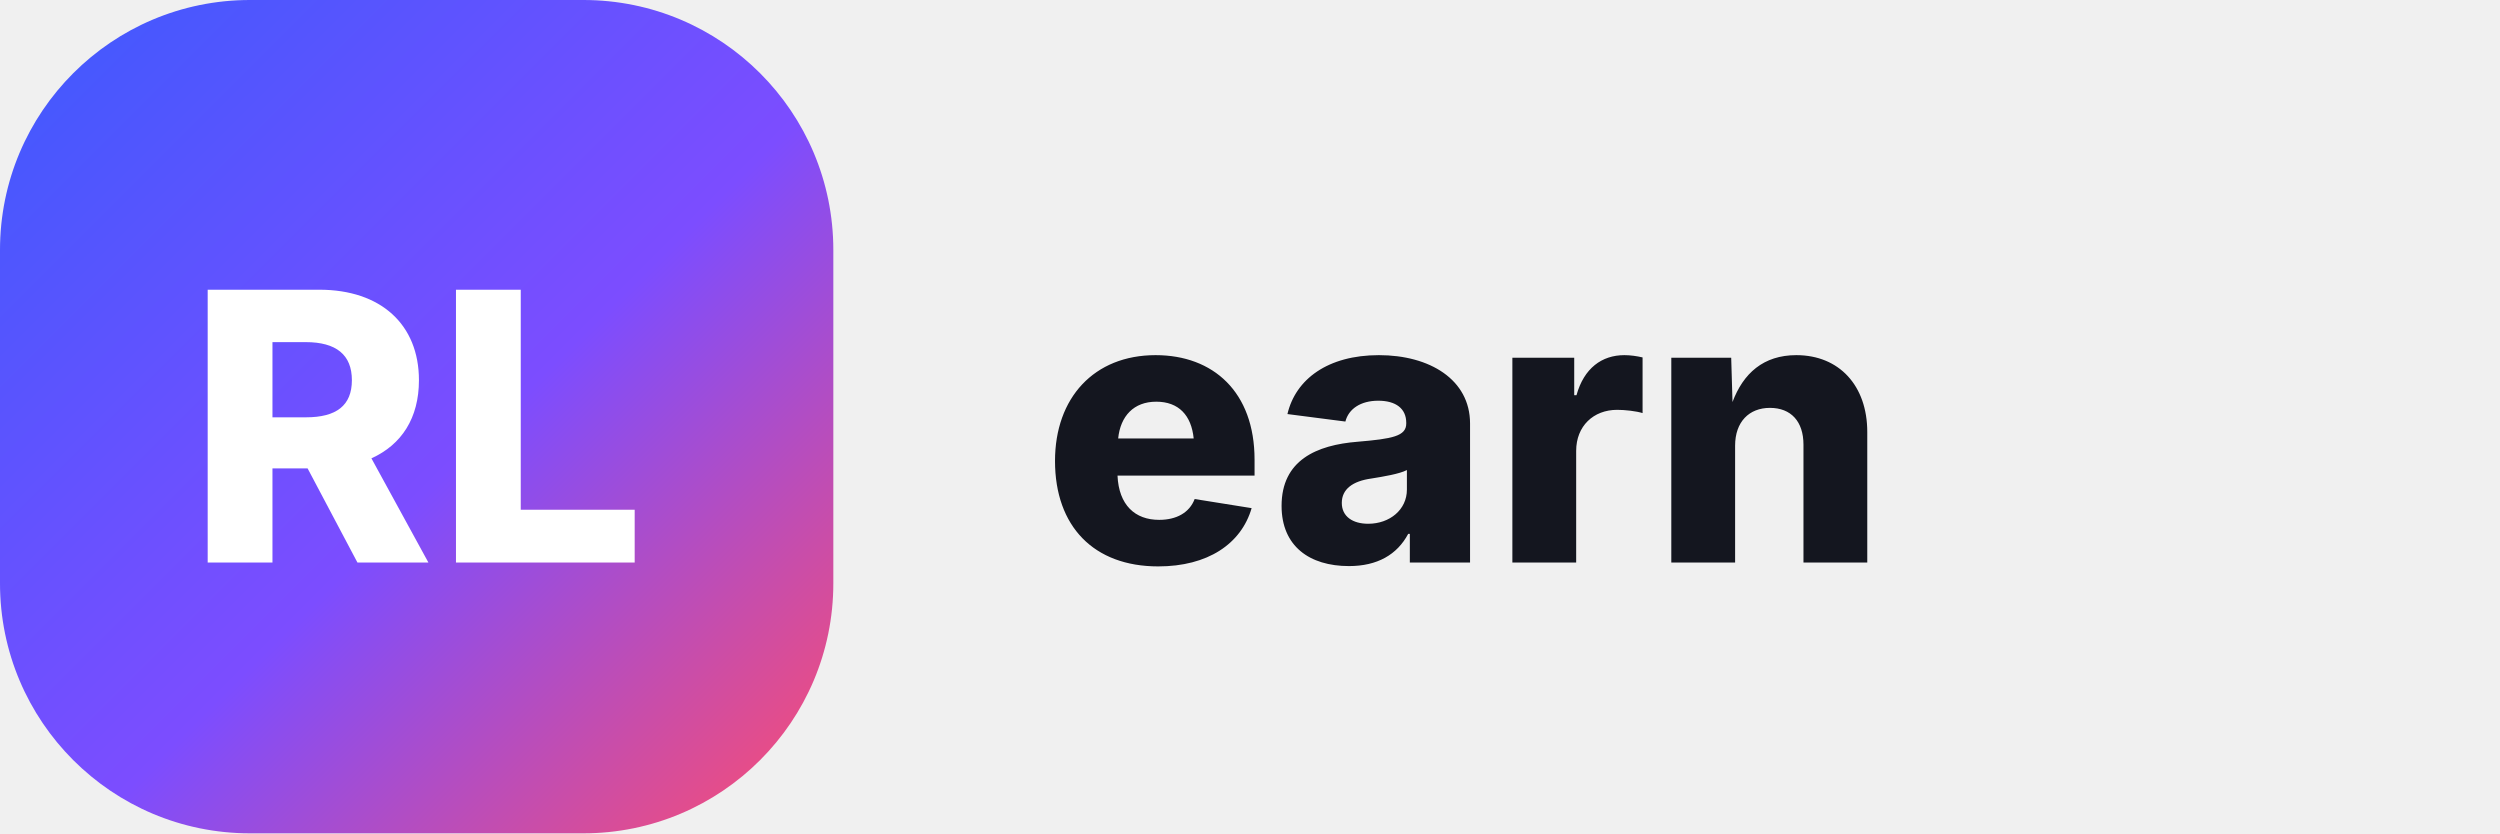
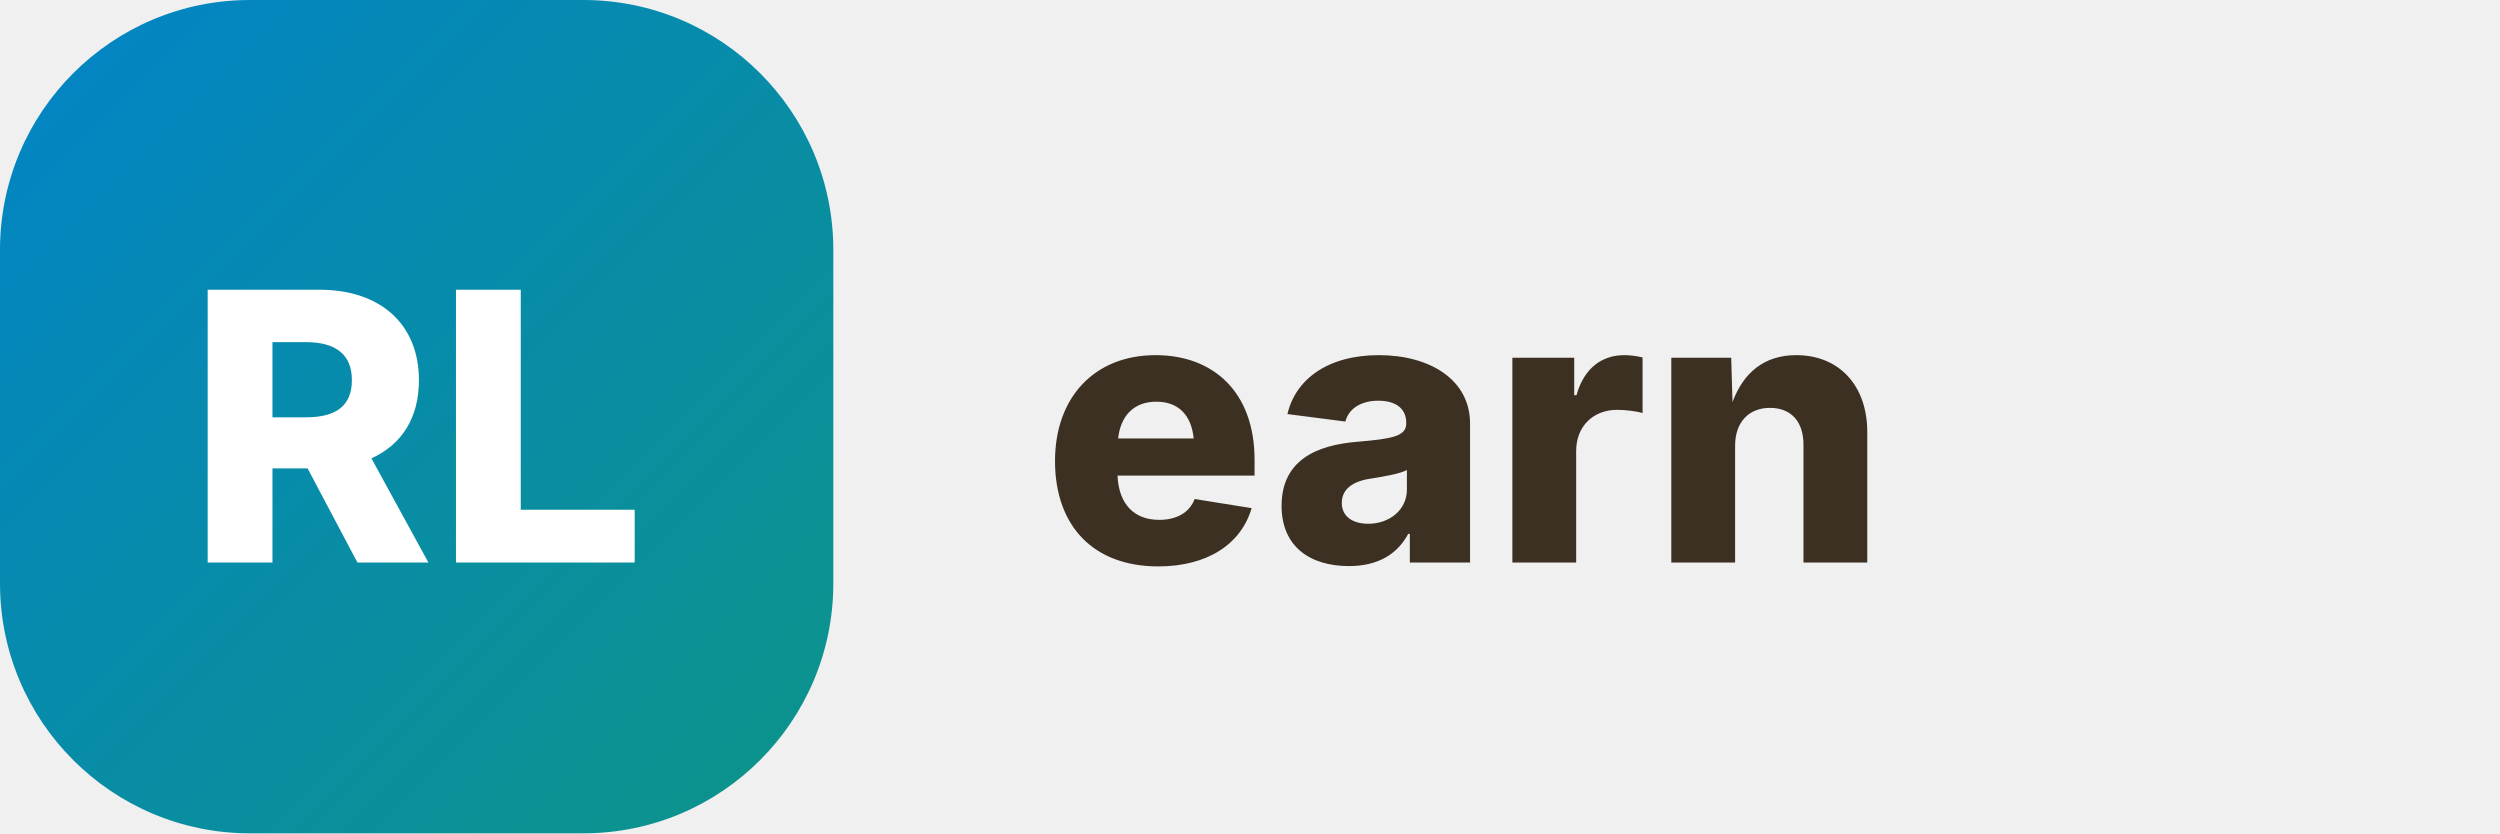
<svg xmlns="http://www.w3.org/2000/svg" viewBox="0 0 120 40" fill="none">
  <defs>
    <linearGradient id="rl" x1="0" y1="0" x2="40" y2="40" gradientUnits="userSpaceOnUse">
-       <stop offset="0" stop-color="#3D5AFE" />
-       <stop offset="0.55" stop-color="#7C4DFF" />
-       <stop offset="1" stop-color="#FF4D6D" />
+       <stop offset="0" stop-color="#0284C7" />
+       <stop offset="1" stop-color="#0D9488" />
    </linearGradient>
  </defs>
  <rect x="0" y="0" width="40" height="40" rx="12" fill="url(#rl)" />
  <text x="20" y="27" font-family="Inter, system-ui, sans-serif" font-weight="800" font-size="18" fill="#FFFFFF" text-anchor="middle">RL</text>
-   <text x="50" y="27" font-family="Inter, system-ui, sans-serif" font-weight="800" font-size="18" fill="#14161F">earn</text>
+   <text x="50" y="27" font-family="Inter, system-ui, sans-serif" font-weight="800" font-size="18" fill="#3C3022">earn</text>
</svg>
